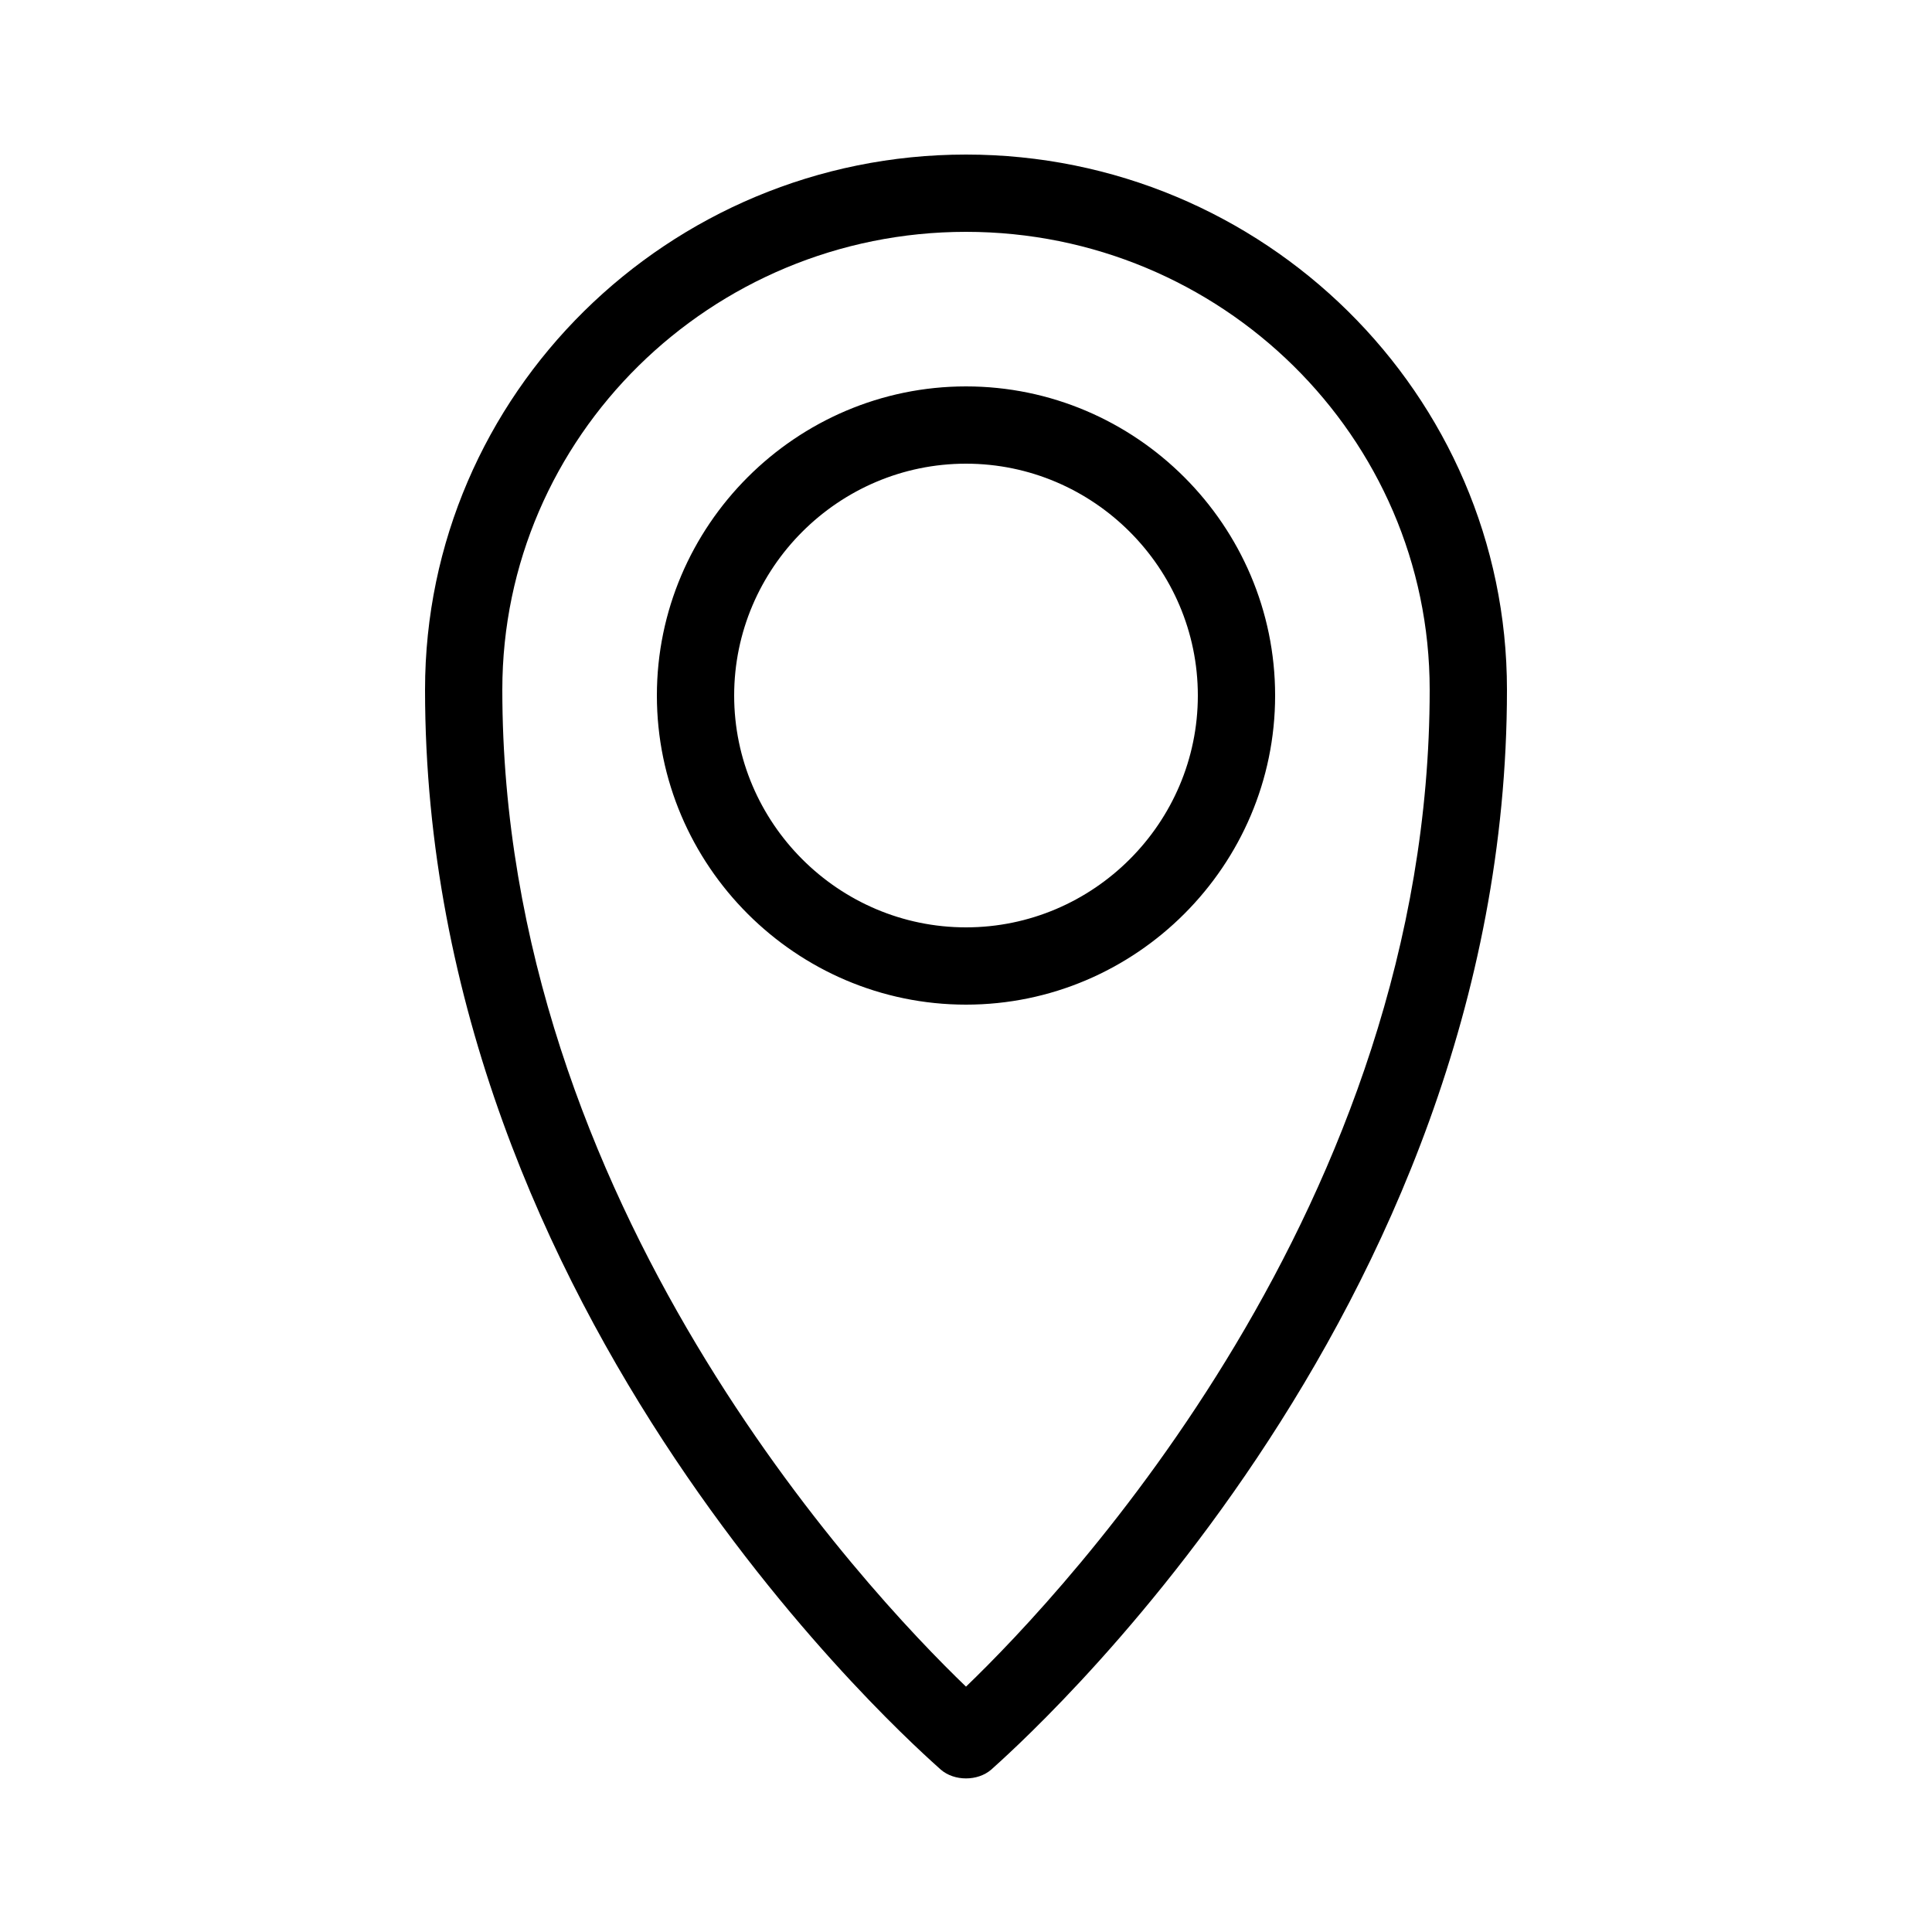
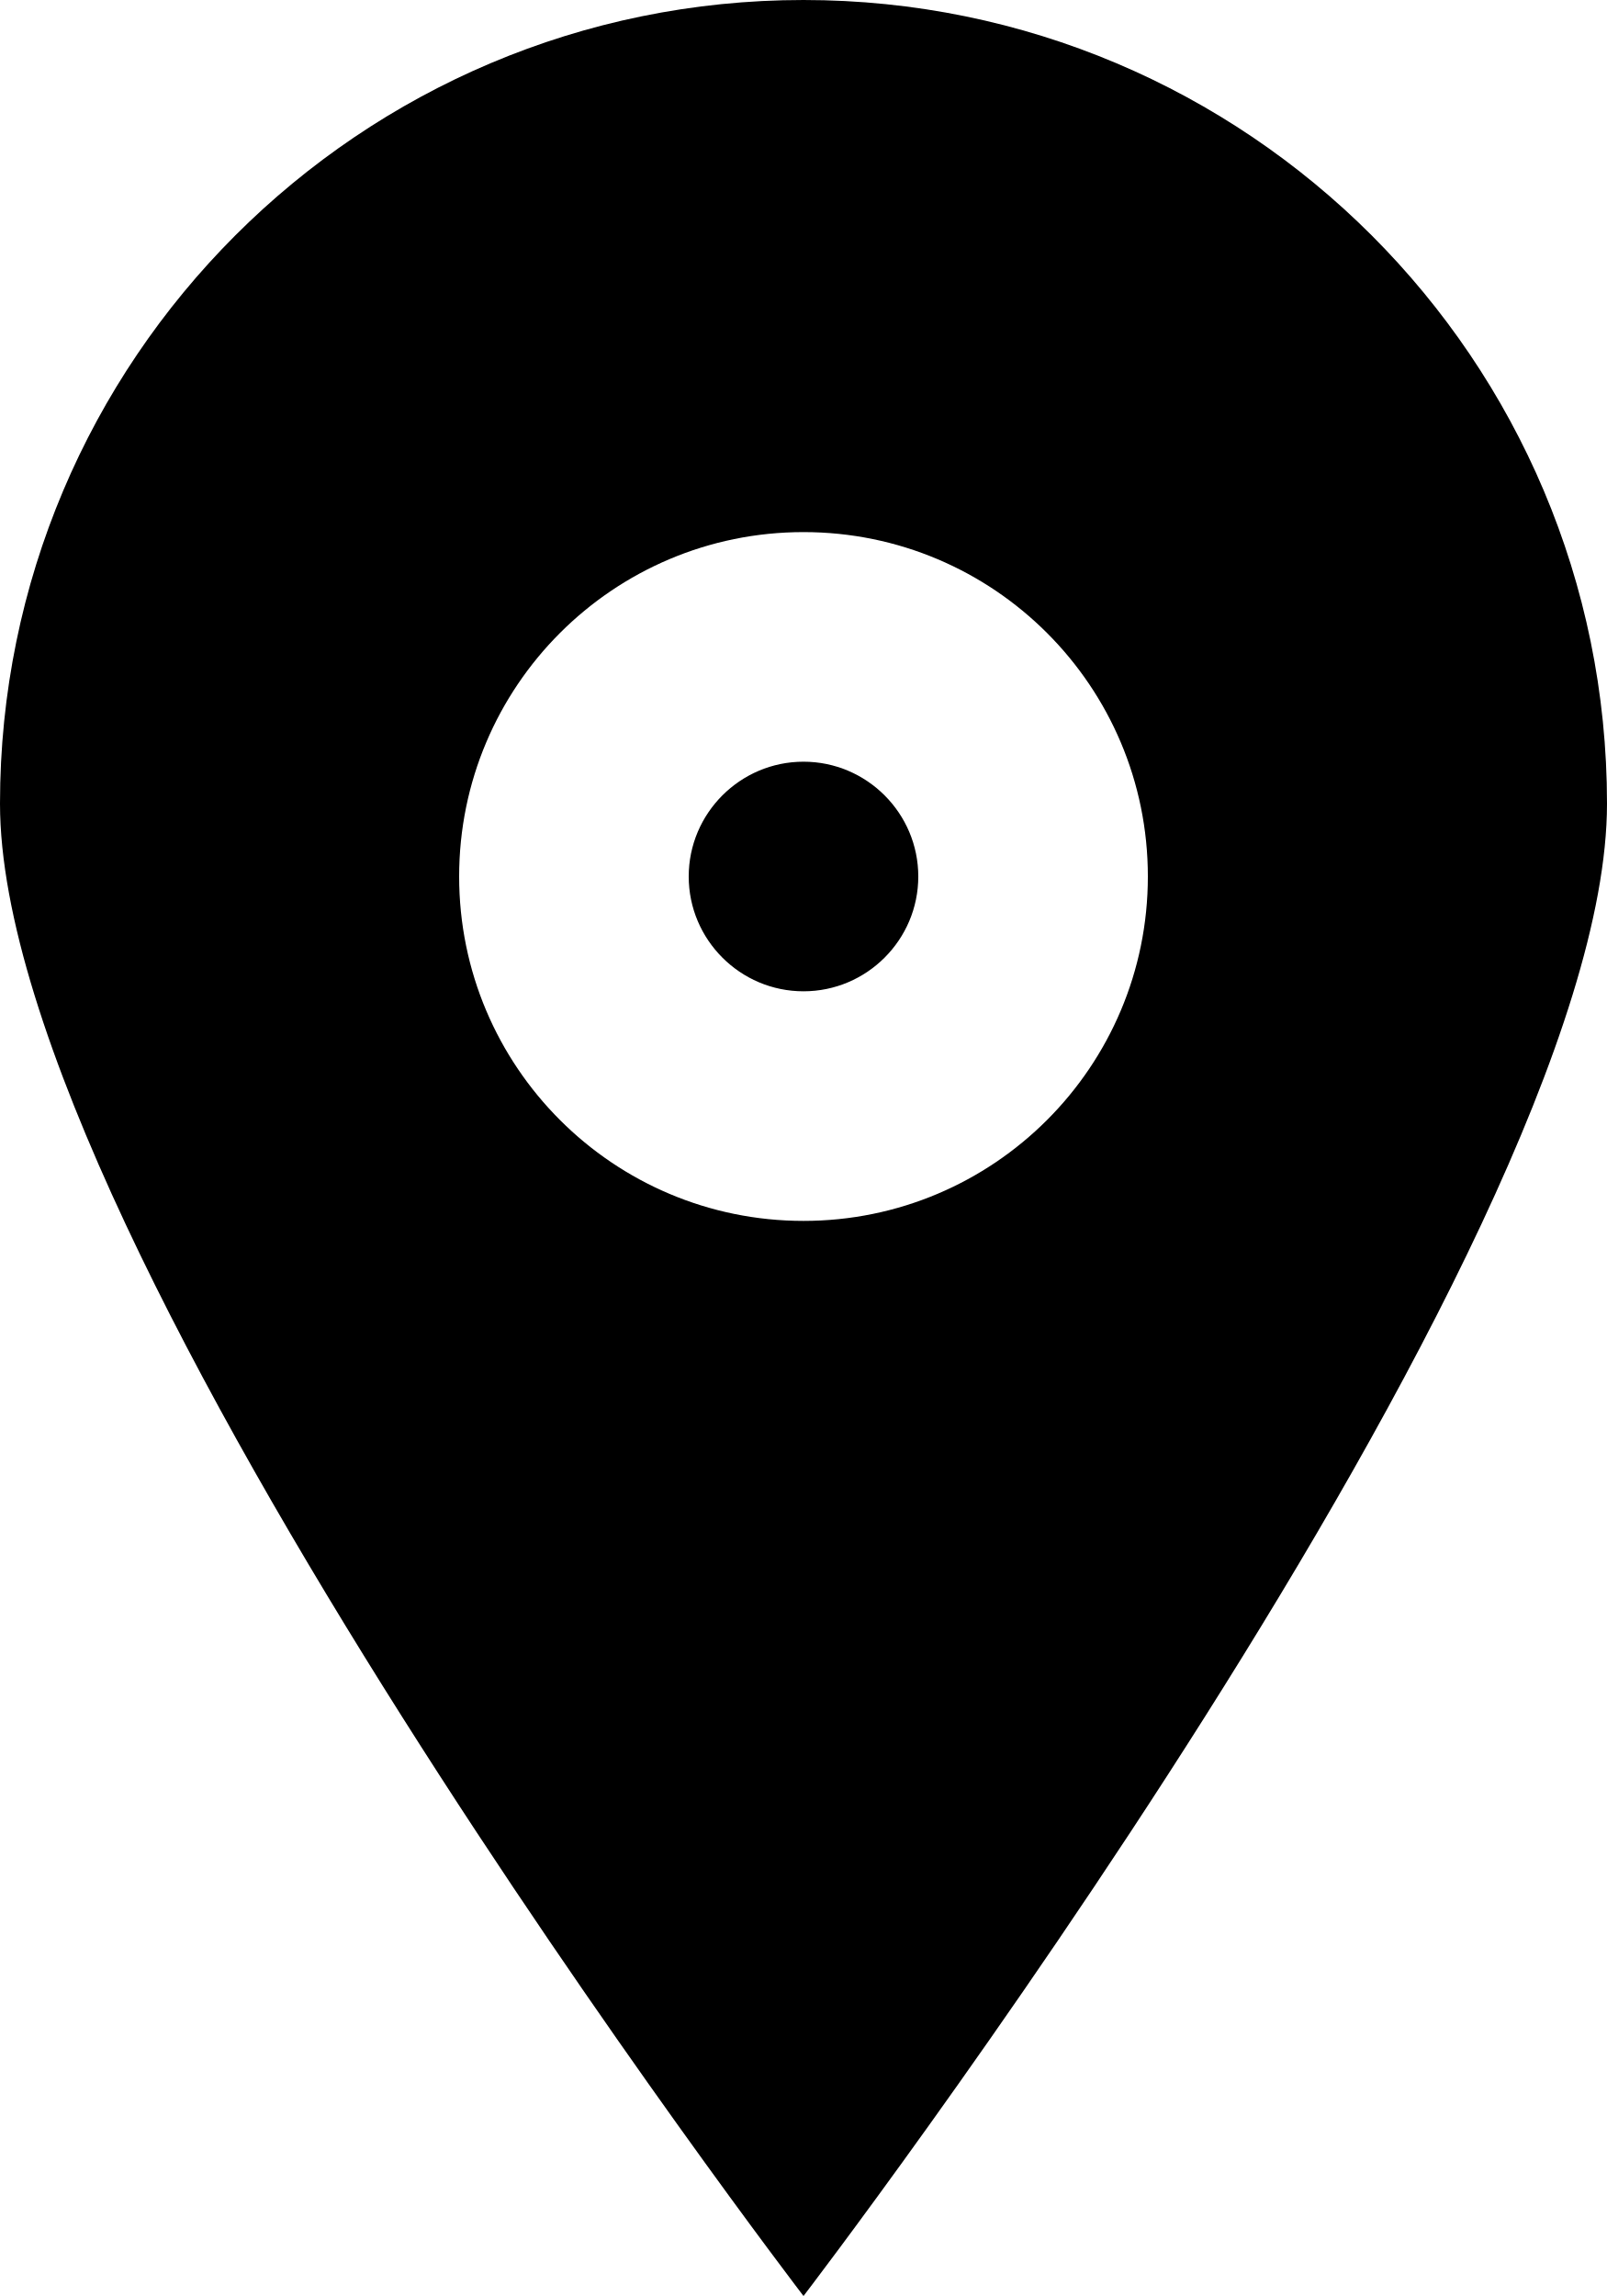
- <svg xmlns="http://www.w3.org/2000/svg" version="1.1" x="0px" y="0px" width="100px" height="100px" viewBox="0 0 100 100" xml:space="preserve">
-   <g id="_x37_7_Essential_Icons">
-     <path id="Location_Pin" d="M50 8C34.6 8 22 20.4 22 35.7c0 32.6 25.6 54.9 26.7 55.9.7.6 1.9.6 2.6 0 1.1-1 26.7-23.4 26.7-55.9C78 20.4 65.4 8 50 8zm0 79.3c-5.2-5-24-25-24-51.6C26 22.6 36.8 12 50 12s24 10.6 24 23.7c0 26.6-18.8 46.6-24 51.6zM50 20c-8.8 0-16 7.2-16 16s7.2 16 16 16 16-7.2 16-16-7.2-16-16-16zm0 28c-6.6 0-12-5.4-12-12s5.4-12 12-12 12 5.4 12 12-5.4 12-12 12z" />
-   </g>
-   <g id="Info">
-     <path fill="#00F" d="M1644-370v1684H-140V-370h1784m8-8H-148v1700h1800V-378z" id="BORDER" />
+ <svg xmlns="http://www.w3.org/2000/svg" width="14px" height="20px" viewBox="0 0 14 20" version="1.1">
+   <defs />
+   <g id="Page-1" stroke="none" stroke-width="1" fill="none" fill-rule="evenodd">
+     <g id="Dribbble-Light-Preview" transform="translate(-183, -5399)" fill="#000000">
+       <g id="icons" transform="translate(56, 160)">
+         <path d="M137,5246.635 C137,5244.978 135.657,5243.635 134,5243.635 C132.343,5243.635 131,5244.978 131,5246.635 C131,5248.292 132.343,5249.635 134,5249.635 C135.657,5249.635 137,5248.292 137,5246.635 M141,5246 C141,5249.866 134,5259 134,5259 C134,5259 127,5249.866 127,5246 C127,5242.134 130.134,5239 134,5239 C137.866,5239 141,5242.134 141,5246 M135,5246.635 C135,5247.186 134.551,5247.635 134,5247.635 C133.449,5247.635 133,5247.186 133,5246.635 C133,5246.084 133.449,5245.635 134,5245.635 C134.551,5245.635 135,5246.084 135,5246.635" id="pin_fill_sharp_circle-[#635]" />
+       </g>
+     </g>
  </g>
</svg>
